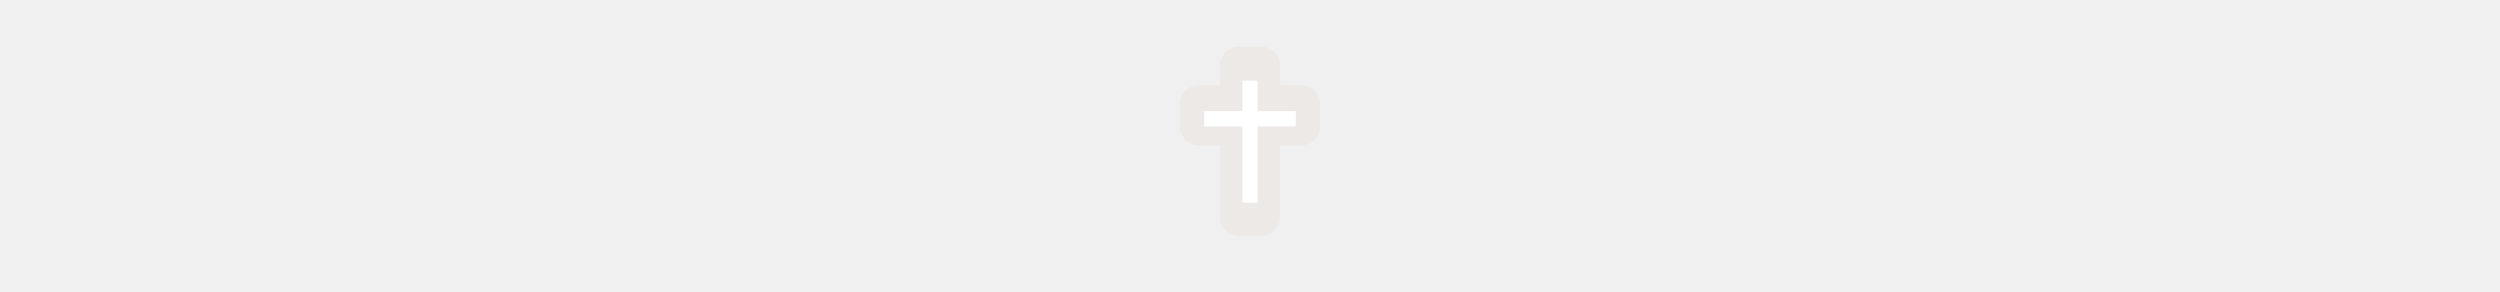
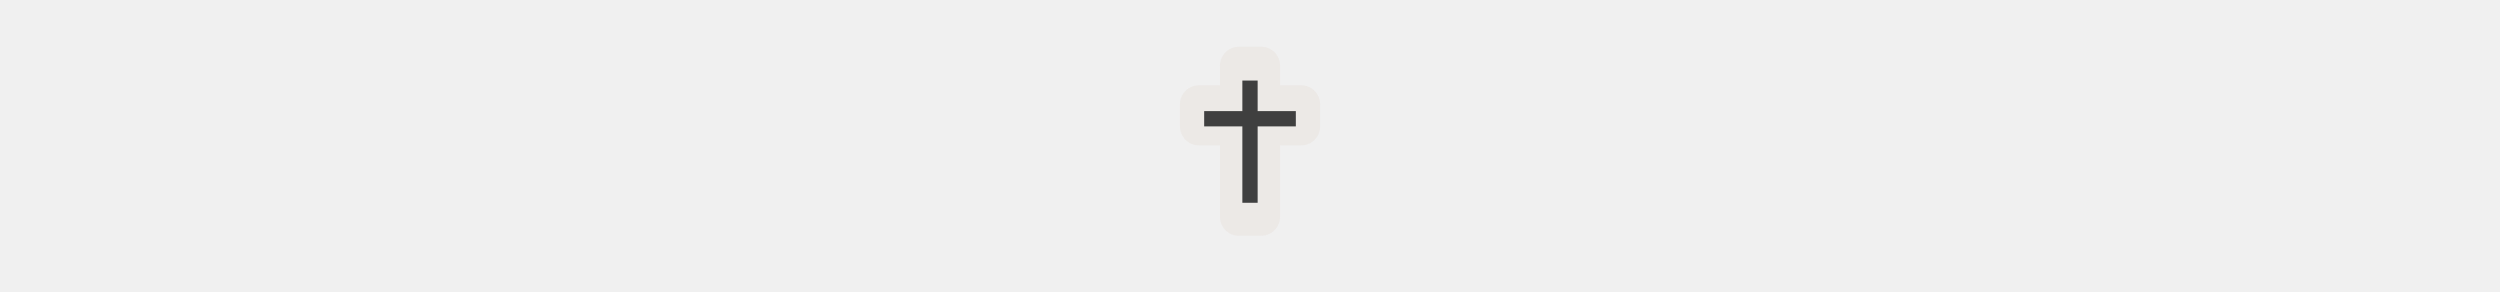
<svg xmlns="http://www.w3.org/2000/svg" width="300" height="35" viewBox="0 0 300 35" fill="none">
  <g transform="translate(135, 2) scale(1.875 1.875) ">
    <path opacity="0.799" fill-rule="evenodd" clip-rule="evenodd" d="M7.292 1.922C7.133 1.922 6.975 1.953 6.827 2.014C6.68 2.075 6.546 2.165 6.433 2.278C6.32 2.391 6.231 2.525 6.169 2.672C6.108 2.82 6.077 2.978 6.077 3.137V4.389H4.731C4.572 4.389 4.414 4.421 4.266 4.482C4.119 4.543 3.985 4.632 3.872 4.745C3.759 4.858 3.67 4.992 3.609 5.139C3.547 5.287 3.516 5.445 3.516 5.604V7.024C3.516 7.183 3.547 7.341 3.609 7.489C3.67 7.636 3.759 7.77 3.872 7.883C3.985 7.996 4.119 8.085 4.266 8.147C4.414 8.208 4.572 8.239 4.731 8.239H6.077V12.81C6.077 12.97 6.108 13.128 6.169 13.275C6.231 13.423 6.32 13.557 6.433 13.67C6.546 13.782 6.68 13.872 6.827 13.933C6.975 13.994 7.133 14.025 7.292 14.025H8.712C8.871 14.025 9.029 13.994 9.177 13.933C9.324 13.872 9.458 13.782 9.571 13.67C9.684 13.557 9.773 13.423 9.834 13.275C9.896 13.128 9.927 12.97 9.927 12.81V8.239H11.273C11.432 8.239 11.59 8.208 11.738 8.147C11.885 8.085 12.019 7.996 12.132 7.883C12.245 7.77 12.334 7.636 12.395 7.489C12.457 7.341 12.488 7.183 12.488 7.024V5.604C12.488 5.445 12.457 5.287 12.395 5.139C12.334 4.992 12.245 4.858 12.132 4.745C12.019 4.632 11.885 4.543 11.738 4.482C11.59 4.421 11.432 4.389 11.273 4.389H9.927V3.137C9.927 2.978 9.896 2.82 9.834 2.672C9.773 2.525 9.684 2.391 9.571 2.278C9.458 2.165 9.324 2.075 9.177 2.014C9.029 1.953 8.871 1.922 8.712 1.922H7.292Z" fill="#EBE7E4" />
  </g>
  <g transform="translate(139, 6) scale(0.458333 0.458333) ">
-     <path fill-rule="evenodd" clip100-rule="evenodd" d="M22 16V8H26V16H36V20H26V40H22V20H12V16H22Z" fill="white" />
+     <path fill-rule="evenodd" clip100-rule="evenodd" d="M22 16V8H26V16H36V20H26V40H22V20H12V16H22Z" fill="#3f3f3f" />
  </g>
</svg>
